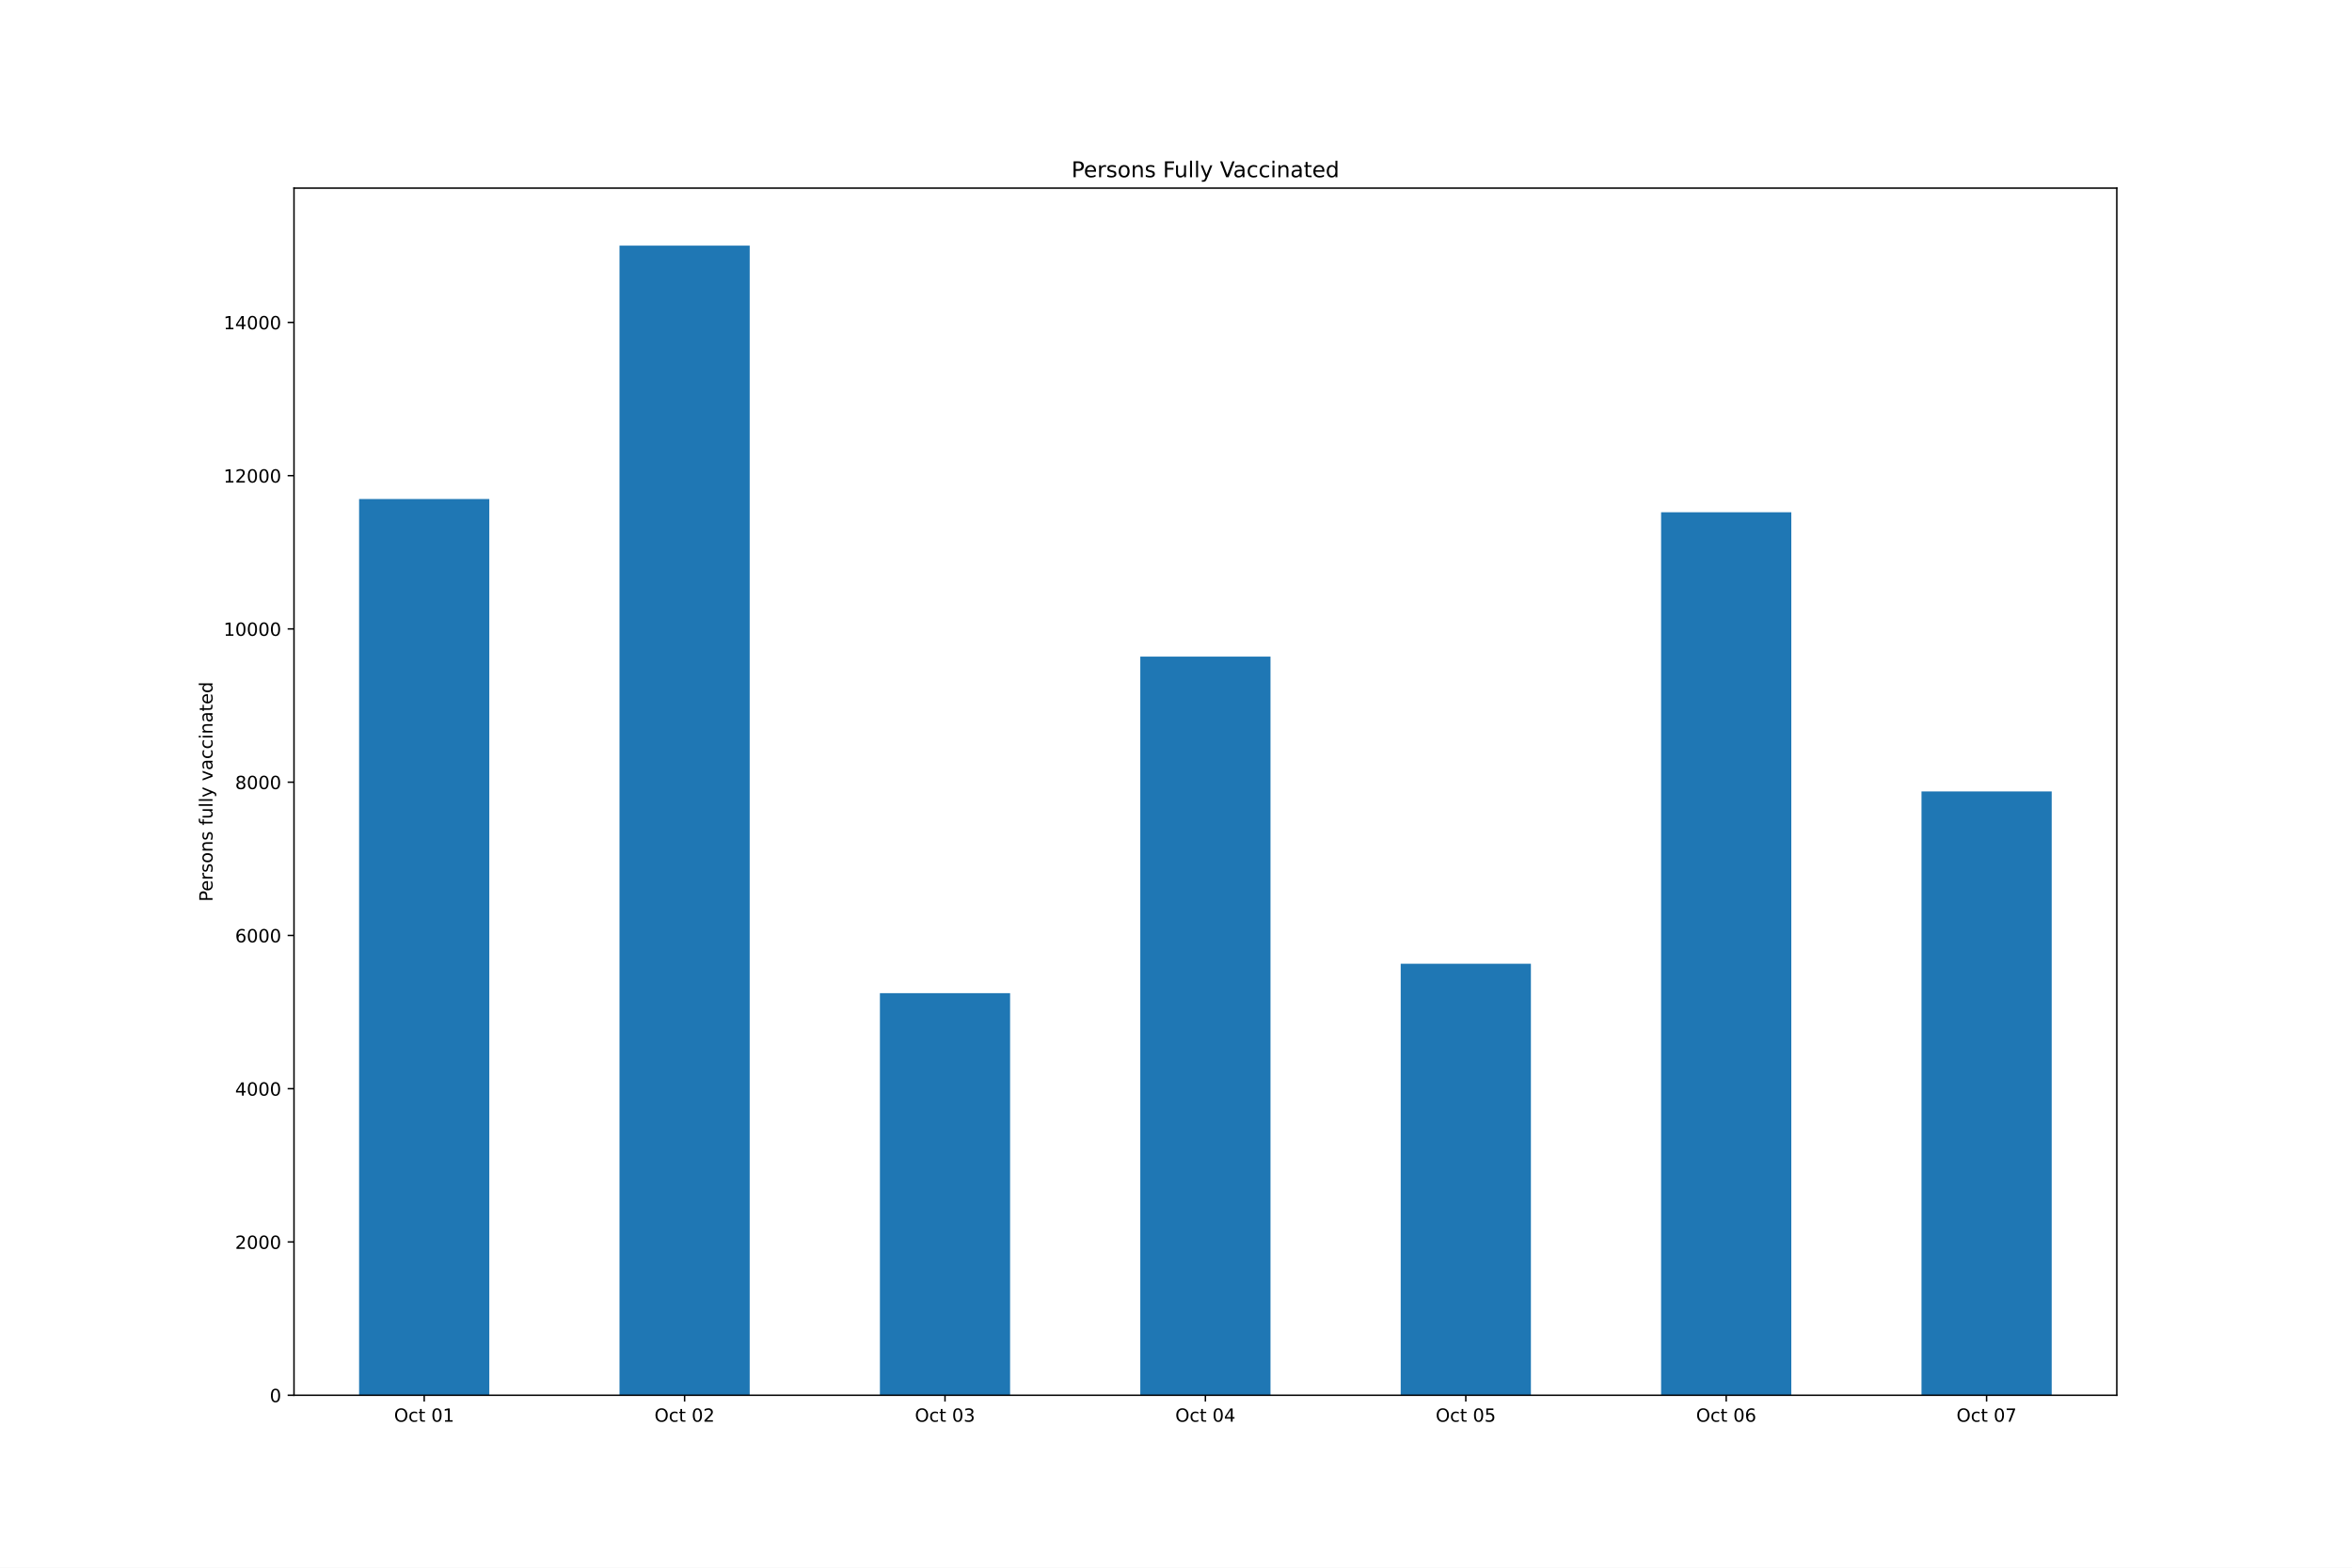
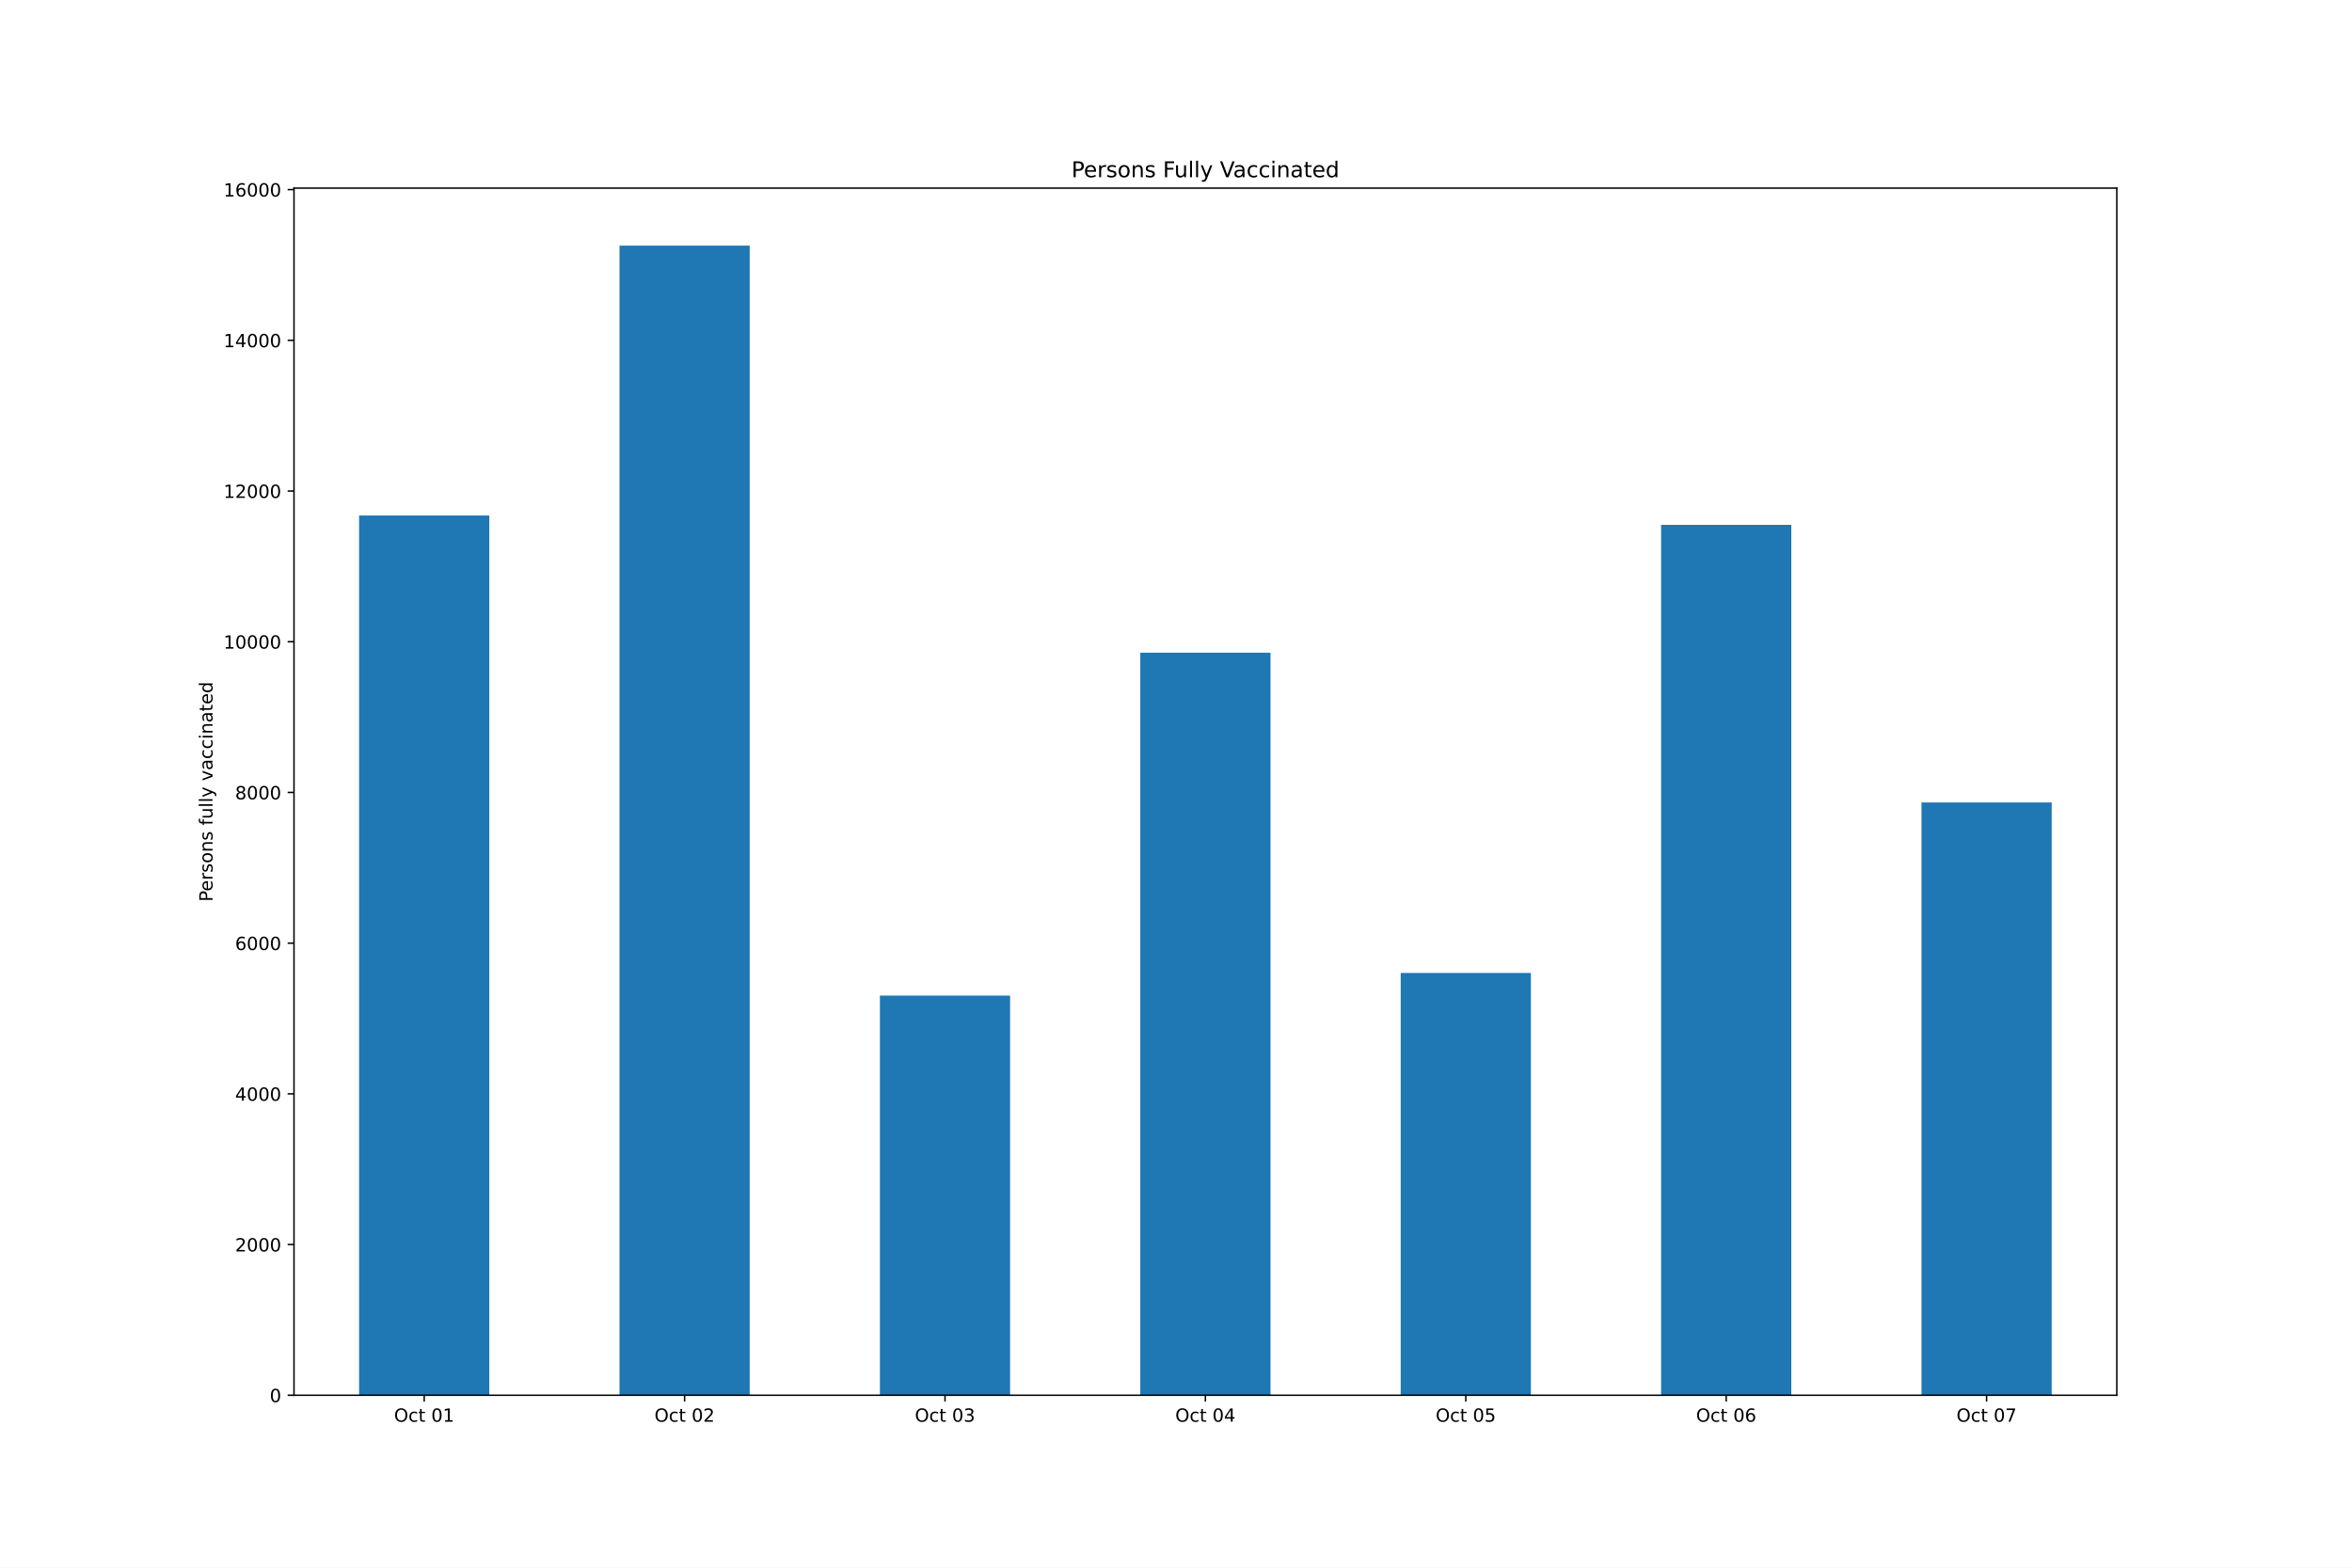
<svg xmlns="http://www.w3.org/2000/svg" xmlns:xlink="http://www.w3.org/1999/xlink" height="864pt" version="1.1" viewBox="0 0 1296 864" width="1296pt">
  <defs>
    <style type="text/css">*{stroke-linecap:butt;stroke-linejoin:round;}</style>
  </defs>
  <g id="figure_1">
    <g id="patch_1">
      <path d="M 0 864  L 1296 864  L 1296 0  L 0 0  z " style="fill:#ffffff;" />
    </g>
    <g id="axes_1">
      <g id="patch_2">
        <path d="M 162 768.96  L 1166.4 768.96  L 1166.4 103.68  L 162 103.68  z " style="fill:#ffffff;" />
      </g>
      <g id="patch_3">
-         <path clip-path="url(#pa665cd840b)" d="M 197.871 768.96  L 269.614 768.96  L 269.614 275.029  L 197.871 275.029  z " style="fill:#1f77b4;" />
+         <path clip-path="url(#pada8e30cf2)" d="M 197.871 768.96  L 269.614 768.96  L 269.614 284.115  L 197.871 284.115  z " style="fill:#1f77b4;" />
      </g>
      <g id="patch_4">
-         <path clip-path="url(#pa665cd840b)" d="M 341.357 768.96  L 413.1 768.96  L 413.1 135.36  L 341.357 135.36  z " style="fill:#1f77b4;" />
+         <path clip-path="url(#pada8e30cf2)" d="M 341.357 768.96  L 413.1 768.96  L 413.1 135.36  L 341.357 135.36  z " style="fill:#1f77b4;" />
      </g>
      <g id="patch_5">
-         <path clip-path="url(#pa665cd840b)" d="M 484.843 768.96  L 556.586 768.96  L 556.586 547.356  L 484.843 547.356  z " style="fill:#1f77b4;" />
+         <path clip-path="url(#pada8e30cf2)" d="M 484.843 768.96  L 556.586 768.96  L 556.586 548.693  L 484.843 548.693  z " style="fill:#1f77b4;" />
      </g>
      <g id="patch_6">
-         <path clip-path="url(#pa665cd840b)" d="M 628.329 768.96  L 700.071 768.96  L 700.071 361.863  L 628.329 361.863  z " style="fill:#1f77b4;" />
+         <path clip-path="url(#pada8e30cf2)" d="M 628.329 768.96  L 700.071 768.96  L 700.071 359.738  L 628.329 359.738  z " style="fill:#1f77b4;" />
      </g>
      <g id="patch_7">
-         <path clip-path="url(#pa665cd840b)" d="M 771.814 768.96  L 843.557 768.96  L 843.557 531.138  L 771.814 531.138  z " style="fill:#1f77b4;" />
+         <path clip-path="url(#pada8e30cf2)" d="M 771.814 768.96  L 843.557 768.96  L 843.557 536.234  L 771.814 536.234  z " style="fill:#1f77b4;" />
      </g>
      <g id="patch_8">
-         <path clip-path="url(#pa665cd840b)" d="M 915.3 768.96  L 987.043 768.96  L 987.043 282.336  L 915.3 282.336  z " style="fill:#1f77b4;" />
+         <path clip-path="url(#pada8e30cf2)" d="M 915.3 768.96  L 987.043 768.96  L 987.043 289.265  L 915.3 289.265  z " style="fill:#1f77b4;" />
      </g>
      <g id="patch_9">
-         <path clip-path="url(#pa665cd840b)" d="M 1058.786 768.96  L 1130.529 768.96  L 1130.529 436.195  L 1058.786 436.195  z " style="fill:#1f77b4;" />
+         <path clip-path="url(#pada8e30cf2)" d="M 1058.786 768.96  L 1130.529 768.96  L 1130.529 442.255  L 1058.786 442.255  z " style="fill:#1f77b4;" />
      </g>
      <g id="matplotlib.axis_1">
        <g id="xtick_1">
          <g id="line2d_1">
            <defs>
-               <path d="M 0 0  L 0 3.5  " id="md61c5f728c" style="stroke:#000000;stroke-width:0.8;" />
+               <path d="M 0 0  L 0 3.5  " id="m3b8c39f417" style="stroke:#000000;stroke-width:0.8;" />
            </defs>
            <g>
-               <use style="stroke:#000000;stroke-width:0.8;" x="233.743" xlink:href="#md61c5f728c" y="768.96" />
+               <use style="stroke:#000000;stroke-width:0.8;" x="233.743" xlink:href="#m3b8c39f417" y="768.96" />
            </g>
          </g>
          <g id="text_1">
            <g transform="translate(217.146 783.5584)scale(0.1 -0.1)">
              <defs>
                <path d="M 2522 4238  Q 1834 4238 1429 3725  Q 1025 3213 1025 2328  Q 1025 1447 1429 934  Q 1834 422 2522 422  Q 3209 422 3611 934  Q 4013 1447 4013 2328  Q 4013 3213 3611 3725  Q 3209 4238 2522 4238  z M 2522 4750  Q 3503 4750 4090 4092  Q 4678 3434 4678 2328  Q 4678 1225 4090 567  Q 3503 -91 2522 -91  Q 1538 -91 948 565  Q 359 1222 359 2328  Q 359 3434 948 4092  Q 1538 4750 2522 4750  z " id="DejaVuSans-4f" transform="scale(0.015625)" />
                <path d="M 3122 3366  L 3122 2828  Q 2878 2963 2633 3030  Q 2388 3097 2138 3097  Q 1578 3097 1268 2742  Q 959 2388 959 1747  Q 959 1106 1268 751  Q 1578 397 2138 397  Q 2388 397 2633 464  Q 2878 531 3122 666  L 3122 134  Q 2881 22 2623 -34  Q 2366 -91 2075 -91  Q 1284 -91 818 406  Q 353 903 353 1747  Q 353 2603 823 3093  Q 1294 3584 2113 3584  Q 2378 3584 2631 3529  Q 2884 3475 3122 3366  z " id="DejaVuSans-63" transform="scale(0.015625)" />
                <path d="M 1172 4494  L 1172 3500  L 2356 3500  L 2356 3053  L 1172 3053  L 1172 1153  Q 1172 725 1289 603  Q 1406 481 1766 481  L 2356 481  L 2356 0  L 1766 0  Q 1100 0 847 248  Q 594 497 594 1153  L 594 3053  L 172 3053  L 172 3500  L 594 3500  L 594 4494  L 1172 4494  z " id="DejaVuSans-74" transform="scale(0.015625)" />
                <path id="DejaVuSans-20" transform="scale(0.015625)" />
                <path d="M 2034 4250  Q 1547 4250 1301 3770  Q 1056 3291 1056 2328  Q 1056 1369 1301 889  Q 1547 409 2034 409  Q 2525 409 2770 889  Q 3016 1369 3016 2328  Q 3016 3291 2770 3770  Q 2525 4250 2034 4250  z M 2034 4750  Q 2819 4750 3233 4129  Q 3647 3509 3647 2328  Q 3647 1150 3233 529  Q 2819 -91 2034 -91  Q 1250 -91 836 529  Q 422 1150 422 2328  Q 422 3509 836 4129  Q 1250 4750 2034 4750  z " id="DejaVuSans-30" transform="scale(0.015625)" />
                <path d="M 794 531  L 1825 531  L 1825 4091  L 703 3866  L 703 4441  L 1819 4666  L 2450 4666  L 2450 531  L 3481 531  L 3481 0  L 794 0  L 794 531  z " id="DejaVuSans-31" transform="scale(0.015625)" />
              </defs>
              <use xlink:href="#DejaVuSans-4f" />
              <use x="78.711" xlink:href="#DejaVuSans-63" />
              <use x="133.691" xlink:href="#DejaVuSans-74" />
              <use x="172.9" xlink:href="#DejaVuSans-20" />
              <use x="204.688" xlink:href="#DejaVuSans-30" />
              <use x="268.311" xlink:href="#DejaVuSans-31" />
            </g>
          </g>
        </g>
        <g id="xtick_2">
          <g id="line2d_2">
            <g>
-               <use style="stroke:#000000;stroke-width:0.8;" x="377.229" xlink:href="#md61c5f728c" y="768.96" />
+               <use style="stroke:#000000;stroke-width:0.8;" x="377.229" xlink:href="#m3b8c39f417" y="768.96" />
            </g>
          </g>
          <g id="text_2">
            <g transform="translate(360.6317 783.5584)scale(0.1 -0.1)">
              <defs>
                <path d="M 1228 531  L 3431 531  L 3431 0  L 469 0  L 469 531  Q 828 903 1448 1529  Q 2069 2156 2228 2338  Q 2531 2678 2651 2914  Q 2772 3150 2772 3378  Q 2772 3750 2511 3984  Q 2250 4219 1831 4219  Q 1534 4219 1204 4116  Q 875 4013 500 3803  L 500 4441  Q 881 4594 1212 4672  Q 1544 4750 1819 4750  Q 2544 4750 2975 4387  Q 3406 4025 3406 3419  Q 3406 3131 3298 2873  Q 3191 2616 2906 2266  Q 2828 2175 2409 1742  Q 1991 1309 1228 531  z " id="DejaVuSans-32" transform="scale(0.015625)" />
              </defs>
              <use xlink:href="#DejaVuSans-4f" />
              <use x="78.711" xlink:href="#DejaVuSans-63" />
              <use x="133.691" xlink:href="#DejaVuSans-74" />
              <use x="172.9" xlink:href="#DejaVuSans-20" />
              <use x="204.688" xlink:href="#DejaVuSans-30" />
              <use x="268.311" xlink:href="#DejaVuSans-32" />
            </g>
          </g>
        </g>
        <g id="xtick_3">
          <g id="line2d_3">
            <g>
-               <use style="stroke:#000000;stroke-width:0.8;" x="520.714" xlink:href="#md61c5f728c" y="768.96" />
+               <use style="stroke:#000000;stroke-width:0.8;" x="520.714" xlink:href="#m3b8c39f417" y="768.96" />
            </g>
          </g>
          <g id="text_3">
            <g transform="translate(504.1174 783.5584)scale(0.1 -0.1)">
              <defs>
                <path d="M 2597 2516  Q 3050 2419 3304 2112  Q 3559 1806 3559 1356  Q 3559 666 3084 287  Q 2609 -91 1734 -91  Q 1441 -91 1130 -33  Q 819 25 488 141  L 488 750  Q 750 597 1062 519  Q 1375 441 1716 441  Q 2309 441 2620 675  Q 2931 909 2931 1356  Q 2931 1769 2642 2001  Q 2353 2234 1838 2234  L 1294 2234  L 1294 2753  L 1863 2753  Q 2328 2753 2575 2939  Q 2822 3125 2822 3475  Q 2822 3834 2567 4026  Q 2313 4219 1838 4219  Q 1578 4219 1281 4162  Q 984 4106 628 3988  L 628 4550  Q 988 4650 1302 4700  Q 1616 4750 1894 4750  Q 2613 4750 3031 4423  Q 3450 4097 3450 3541  Q 3450 3153 3228 2886  Q 3006 2619 2597 2516  z " id="DejaVuSans-33" transform="scale(0.015625)" />
              </defs>
              <use xlink:href="#DejaVuSans-4f" />
              <use x="78.711" xlink:href="#DejaVuSans-63" />
              <use x="133.691" xlink:href="#DejaVuSans-74" />
              <use x="172.9" xlink:href="#DejaVuSans-20" />
              <use x="204.688" xlink:href="#DejaVuSans-30" />
              <use x="268.311" xlink:href="#DejaVuSans-33" />
            </g>
          </g>
        </g>
        <g id="xtick_4">
          <g id="line2d_4">
            <g>
-               <use style="stroke:#000000;stroke-width:0.8;" x="664.2" xlink:href="#md61c5f728c" y="768.96" />
+               <use style="stroke:#000000;stroke-width:0.8;" x="664.2" xlink:href="#m3b8c39f417" y="768.96" />
            </g>
          </g>
          <g id="text_4">
            <g transform="translate(647.6031 783.5584)scale(0.1 -0.1)">
              <defs>
                <path d="M 2419 4116  L 825 1625  L 2419 1625  L 2419 4116  z M 2253 4666  L 3047 4666  L 3047 1625  L 3713 1625  L 3713 1100  L 3047 1100  L 3047 0  L 2419 0  L 2419 1100  L 313 1100  L 313 1709  L 2253 4666  z " id="DejaVuSans-34" transform="scale(0.015625)" />
              </defs>
              <use xlink:href="#DejaVuSans-4f" />
              <use x="78.711" xlink:href="#DejaVuSans-63" />
              <use x="133.691" xlink:href="#DejaVuSans-74" />
              <use x="172.9" xlink:href="#DejaVuSans-20" />
              <use x="204.688" xlink:href="#DejaVuSans-30" />
              <use x="268.311" xlink:href="#DejaVuSans-34" />
            </g>
          </g>
        </g>
        <g id="xtick_5">
          <g id="line2d_5">
            <g>
-               <use style="stroke:#000000;stroke-width:0.8;" x="807.686" xlink:href="#md61c5f728c" y="768.96" />
+               <use style="stroke:#000000;stroke-width:0.8;" x="807.686" xlink:href="#m3b8c39f417" y="768.96" />
            </g>
          </g>
          <g id="text_5">
            <g transform="translate(791.0888 783.5584)scale(0.1 -0.1)">
              <defs>
                <path d="M 691 4666  L 3169 4666  L 3169 4134  L 1269 4134  L 1269 2991  Q 1406 3038 1543 3061  Q 1681 3084 1819 3084  Q 2600 3084 3056 2656  Q 3513 2228 3513 1497  Q 3513 744 3044 326  Q 2575 -91 1722 -91  Q 1428 -91 1123 -41  Q 819 9 494 109  L 494 744  Q 775 591 1075 516  Q 1375 441 1709 441  Q 2250 441 2565 725  Q 2881 1009 2881 1497  Q 2881 1984 2565 2268  Q 2250 2553 1709 2553  Q 1456 2553 1204 2497  Q 953 2441 691 2322  L 691 4666  z " id="DejaVuSans-35" transform="scale(0.015625)" />
              </defs>
              <use xlink:href="#DejaVuSans-4f" />
              <use x="78.711" xlink:href="#DejaVuSans-63" />
              <use x="133.691" xlink:href="#DejaVuSans-74" />
              <use x="172.9" xlink:href="#DejaVuSans-20" />
              <use x="204.688" xlink:href="#DejaVuSans-30" />
              <use x="268.311" xlink:href="#DejaVuSans-35" />
            </g>
          </g>
        </g>
        <g id="xtick_6">
          <g id="line2d_6">
            <g>
-               <use style="stroke:#000000;stroke-width:0.8;" x="951.171" xlink:href="#md61c5f728c" y="768.96" />
+               <use style="stroke:#000000;stroke-width:0.8;" x="951.171" xlink:href="#m3b8c39f417" y="768.96" />
            </g>
          </g>
          <g id="text_6">
            <g transform="translate(934.5746 783.5584)scale(0.1 -0.1)">
              <defs>
                <path d="M 2113 2584  Q 1688 2584 1439 2293  Q 1191 2003 1191 1497  Q 1191 994 1439 701  Q 1688 409 2113 409  Q 2538 409 2786 701  Q 3034 994 3034 1497  Q 3034 2003 2786 2293  Q 2538 2584 2113 2584  z M 3366 4563  L 3366 3988  Q 3128 4100 2886 4159  Q 2644 4219 2406 4219  Q 1781 4219 1451 3797  Q 1122 3375 1075 2522  Q 1259 2794 1537 2939  Q 1816 3084 2150 3084  Q 2853 3084 3261 2657  Q 3669 2231 3669 1497  Q 3669 778 3244 343  Q 2819 -91 2113 -91  Q 1303 -91 875 529  Q 447 1150 447 2328  Q 447 3434 972 4092  Q 1497 4750 2381 4750  Q 2619 4750 2861 4703  Q 3103 4656 3366 4563  z " id="DejaVuSans-36" transform="scale(0.015625)" />
              </defs>
              <use xlink:href="#DejaVuSans-4f" />
              <use x="78.711" xlink:href="#DejaVuSans-63" />
              <use x="133.691" xlink:href="#DejaVuSans-74" />
              <use x="172.9" xlink:href="#DejaVuSans-20" />
              <use x="204.688" xlink:href="#DejaVuSans-30" />
              <use x="268.311" xlink:href="#DejaVuSans-36" />
            </g>
          </g>
        </g>
        <g id="xtick_7">
          <g id="line2d_7">
            <g>
-               <use style="stroke:#000000;stroke-width:0.8;" x="1094.657" xlink:href="#md61c5f728c" y="768.96" />
+               <use style="stroke:#000000;stroke-width:0.8;" x="1094.657" xlink:href="#m3b8c39f417" y="768.96" />
            </g>
          </g>
          <g id="text_7">
            <g transform="translate(1078.06 783.5584)scale(0.1 -0.1)">
              <defs>
                <path d="M 525 4666  L 3525 4666  L 3525 4397  L 1831 0  L 1172 0  L 2766 4134  L 525 4134  L 525 4666  z " id="DejaVuSans-37" transform="scale(0.015625)" />
              </defs>
              <use xlink:href="#DejaVuSans-4f" />
              <use x="78.711" xlink:href="#DejaVuSans-63" />
              <use x="133.691" xlink:href="#DejaVuSans-74" />
              <use x="172.9" xlink:href="#DejaVuSans-20" />
              <use x="204.688" xlink:href="#DejaVuSans-30" />
              <use x="268.311" xlink:href="#DejaVuSans-37" />
            </g>
          </g>
        </g>
      </g>
      <g id="matplotlib.axis_2">
        <g id="ytick_1">
          <g id="line2d_8">
            <defs>
-               <path d="M 0 0  L -3.5 0  " id="mc88ebb05ee" style="stroke:#000000;stroke-width:0.8;" />
+               <path d="M 0 0  L -3.5 0  " id="m2974bc0677" style="stroke:#000000;stroke-width:0.8;" />
            </defs>
            <g>
-               <use style="stroke:#000000;stroke-width:0.8;" x="162" xlink:href="#mc88ebb05ee" y="768.96" />
+               <use style="stroke:#000000;stroke-width:0.8;" x="162" xlink:href="#m2974bc0677" y="768.96" />
            </g>
          </g>
          <g id="text_8">
            <g transform="translate(148.6375 772.7592)scale(0.1 -0.1)">
              <use xlink:href="#DejaVuSans-30" />
            </g>
          </g>
        </g>
        <g id="ytick_2">
          <g id="line2d_9">
            <g>
-               <use style="stroke:#000000;stroke-width:0.8;" x="162" xlink:href="#mc88ebb05ee" y="684.491" />
+               <use style="stroke:#000000;stroke-width:0.8;" x="162" xlink:href="#m2974bc0677" y="685.903" />
            </g>
          </g>
          <g id="text_9">
-             <g transform="translate(129.55 688.2905)scale(0.1 -0.1)">
+             <g transform="translate(129.55 689.7023)scale(0.1 -0.1)">
              <use xlink:href="#DejaVuSans-32" />
              <use x="63.623" xlink:href="#DejaVuSans-30" />
              <use x="127.246" xlink:href="#DejaVuSans-30" />
              <use x="190.869" xlink:href="#DejaVuSans-30" />
            </g>
          </g>
        </g>
        <g id="ytick_3">
          <g id="line2d_10">
            <g>
-               <use style="stroke:#000000;stroke-width:0.8;" x="162" xlink:href="#mc88ebb05ee" y="600.023" />
+               <use style="stroke:#000000;stroke-width:0.8;" x="162" xlink:href="#m2974bc0677" y="602.846" />
            </g>
          </g>
          <g id="text_10">
-             <g transform="translate(129.55 603.8217)scale(0.1 -0.1)">
+             <g transform="translate(129.55 606.6453)scale(0.1 -0.1)">
              <use xlink:href="#DejaVuSans-34" />
              <use x="63.623" xlink:href="#DejaVuSans-30" />
              <use x="127.246" xlink:href="#DejaVuSans-30" />
              <use x="190.869" xlink:href="#DejaVuSans-30" />
            </g>
          </g>
        </g>
        <g id="ytick_4">
          <g id="line2d_11">
            <g>
-               <use style="stroke:#000000;stroke-width:0.8;" x="162" xlink:href="#mc88ebb05ee" y="515.554" />
+               <use style="stroke:#000000;stroke-width:0.8;" x="162" xlink:href="#m2974bc0677" y="519.789" />
            </g>
          </g>
          <g id="text_11">
-             <g transform="translate(129.55 519.353)scale(0.1 -0.1)">
+             <g transform="translate(129.55 523.5883)scale(0.1 -0.1)">
              <use xlink:href="#DejaVuSans-36" />
              <use x="63.623" xlink:href="#DejaVuSans-30" />
              <use x="127.246" xlink:href="#DejaVuSans-30" />
              <use x="190.869" xlink:href="#DejaVuSans-30" />
            </g>
          </g>
        </g>
        <g id="ytick_5">
          <g id="line2d_12">
            <g>
-               <use style="stroke:#000000;stroke-width:0.8;" x="162" xlink:href="#mc88ebb05ee" y="431.085" />
+               <use style="stroke:#000000;stroke-width:0.8;" x="162" xlink:href="#m2974bc0677" y="436.732" />
            </g>
          </g>
          <g id="text_12">
-             <g transform="translate(129.55 434.8843)scale(0.1 -0.1)">
+             <g transform="translate(129.55 440.5314)scale(0.1 -0.1)">
              <defs>
                <path d="M 2034 2216  Q 1584 2216 1326 1975  Q 1069 1734 1069 1313  Q 1069 891 1326 650  Q 1584 409 2034 409  Q 2484 409 2743 651  Q 3003 894 3003 1313  Q 3003 1734 2745 1975  Q 2488 2216 2034 2216  z M 1403 2484  Q 997 2584 770 2862  Q 544 3141 544 3541  Q 544 4100 942 4425  Q 1341 4750 2034 4750  Q 2731 4750 3128 4425  Q 3525 4100 3525 3541  Q 3525 3141 3298 2862  Q 3072 2584 2669 2484  Q 3125 2378 3379 2068  Q 3634 1759 3634 1313  Q 3634 634 3220 271  Q 2806 -91 2034 -91  Q 1263 -91 848 271  Q 434 634 434 1313  Q 434 1759 690 2068  Q 947 2378 1403 2484  z M 1172 3481  Q 1172 3119 1398 2916  Q 1625 2713 2034 2713  Q 2441 2713 2670 2916  Q 2900 3119 2900 3481  Q 2900 3844 2670 4047  Q 2441 4250 2034 4250  Q 1625 4250 1398 4047  Q 1172 3844 1172 3481  z " id="DejaVuSans-38" transform="scale(0.015625)" />
              </defs>
              <use xlink:href="#DejaVuSans-38" />
              <use x="63.623" xlink:href="#DejaVuSans-30" />
              <use x="127.246" xlink:href="#DejaVuSans-30" />
              <use x="190.869" xlink:href="#DejaVuSans-30" />
            </g>
          </g>
        </g>
        <g id="ytick_6">
          <g id="line2d_13">
            <g>
-               <use style="stroke:#000000;stroke-width:0.8;" x="162" xlink:href="#mc88ebb05ee" y="346.616" />
+               <use style="stroke:#000000;stroke-width:0.8;" x="162" xlink:href="#m2974bc0677" y="353.675" />
            </g>
          </g>
          <g id="text_13">
-             <g transform="translate(123.1875 350.4155)scale(0.1 -0.1)">
+             <g transform="translate(123.1875 357.4744)scale(0.1 -0.1)">
              <use xlink:href="#DejaVuSans-31" />
              <use x="63.623" xlink:href="#DejaVuSans-30" />
              <use x="127.246" xlink:href="#DejaVuSans-30" />
              <use x="190.869" xlink:href="#DejaVuSans-30" />
              <use x="254.492" xlink:href="#DejaVuSans-30" />
            </g>
          </g>
        </g>
        <g id="ytick_7">
          <g id="line2d_14">
            <g>
-               <use style="stroke:#000000;stroke-width:0.8;" x="162" xlink:href="#mc88ebb05ee" y="262.148" />
+               <use style="stroke:#000000;stroke-width:0.8;" x="162" xlink:href="#m2974bc0677" y="270.618" />
            </g>
          </g>
          <g id="text_14">
-             <g transform="translate(123.1875 265.9468)scale(0.1 -0.1)">
+             <g transform="translate(123.1875 274.4175)scale(0.1 -0.1)">
              <use xlink:href="#DejaVuSans-31" />
              <use x="63.623" xlink:href="#DejaVuSans-32" />
              <use x="127.246" xlink:href="#DejaVuSans-30" />
              <use x="190.869" xlink:href="#DejaVuSans-30" />
              <use x="254.492" xlink:href="#DejaVuSans-30" />
            </g>
          </g>
        </g>
        <g id="ytick_8">
          <g id="line2d_15">
            <g>
-               <use style="stroke:#000000;stroke-width:0.8;" x="162" xlink:href="#mc88ebb05ee" y="177.679" />
+               <use style="stroke:#000000;stroke-width:0.8;" x="162" xlink:href="#m2974bc0677" y="187.561" />
            </g>
          </g>
          <g id="text_15">
-             <g transform="translate(123.1875 181.4781)scale(0.1 -0.1)">
+             <g transform="translate(123.1875 191.3605)scale(0.1 -0.1)">
              <use xlink:href="#DejaVuSans-31" />
              <use x="63.623" xlink:href="#DejaVuSans-34" />
              <use x="127.246" xlink:href="#DejaVuSans-30" />
              <use x="190.869" xlink:href="#DejaVuSans-30" />
              <use x="254.492" xlink:href="#DejaVuSans-30" />
            </g>
          </g>
        </g>
-         <g id="text_16">
+         <g id="ytick_9">
+           <g id="line2d_16">
+             <g>
+               <use style="stroke:#000000;stroke-width:0.8;" x="162" xlink:href="#m2974bc0677" y="104.504" />
+             </g>
+           </g>
+           <g id="text_16">
+             <g transform="translate(123.1875 108.3036)scale(0.1 -0.1)">
+               <use xlink:href="#DejaVuSans-31" />
+               <use x="63.623" xlink:href="#DejaVuSans-36" />
+               <use x="127.246" xlink:href="#DejaVuSans-30" />
+               <use x="190.869" xlink:href="#DejaVuSans-30" />
+               <use x="254.492" xlink:href="#DejaVuSans-30" />
+             </g>
+           </g>
+         </g>
+         <g id="text_17">
          <g transform="translate(117.1078 496.9223)rotate(-90)scale(0.1 -0.1)">
            <defs>
              <path d="M 1259 4147  L 1259 2394  L 2053 2394  Q 2494 2394 2734 2622  Q 2975 2850 2975 3272  Q 2975 3691 2734 3919  Q 2494 4147 2053 4147  L 1259 4147  z M 628 4666  L 2053 4666  Q 2838 4666 3239 4311  Q 3641 3956 3641 3272  Q 3641 2581 3239 2228  Q 2838 1875 2053 1875  L 1259 1875  L 1259 0  L 628 0  L 628 4666  z " id="DejaVuSans-50" transform="scale(0.015625)" />
              <path d="M 3597 1894  L 3597 1613  L 953 1613  Q 991 1019 1311 708  Q 1631 397 2203 397  Q 2534 397 2845 478  Q 3156 559 3463 722  L 3463 178  Q 3153 47 2828 -22  Q 2503 -91 2169 -91  Q 1331 -91 842 396  Q 353 884 353 1716  Q 353 2575 817 3079  Q 1281 3584 2069 3584  Q 2775 3584 3186 3129  Q 3597 2675 3597 1894  z M 3022 2063  Q 3016 2534 2758 2815  Q 2500 3097 2075 3097  Q 1594 3097 1305 2825  Q 1016 2553 972 2059  L 3022 2063  z " id="DejaVuSans-65" transform="scale(0.015625)" />
              <path d="M 2631 2963  Q 2534 3019 2420 3045  Q 2306 3072 2169 3072  Q 1681 3072 1420 2755  Q 1159 2438 1159 1844  L 1159 0  L 581 0  L 581 3500  L 1159 3500  L 1159 2956  Q 1341 3275 1631 3429  Q 1922 3584 2338 3584  Q 2397 3584 2469 3576  Q 2541 3569 2628 3553  L 2631 2963  z " id="DejaVuSans-72" transform="scale(0.015625)" />
              <path d="M 2834 3397  L 2834 2853  Q 2591 2978 2328 3040  Q 2066 3103 1784 3103  Q 1356 3103 1142 2972  Q 928 2841 928 2578  Q 928 2378 1081 2264  Q 1234 2150 1697 2047  L 1894 2003  Q 2506 1872 2764 1633  Q 3022 1394 3022 966  Q 3022 478 2636 193  Q 2250 -91 1575 -91  Q 1294 -91 989 -36  Q 684 19 347 128  L 347 722  Q 666 556 975 473  Q 1284 391 1588 391  Q 1994 391 2212 530  Q 2431 669 2431 922  Q 2431 1156 2273 1281  Q 2116 1406 1581 1522  L 1381 1569  Q 847 1681 609 1914  Q 372 2147 372 2553  Q 372 3047 722 3315  Q 1072 3584 1716 3584  Q 2034 3584 2315 3537  Q 2597 3491 2834 3397  z " id="DejaVuSans-73" transform="scale(0.015625)" />
              <path d="M 1959 3097  Q 1497 3097 1228 2736  Q 959 2375 959 1747  Q 959 1119 1226 758  Q 1494 397 1959 397  Q 2419 397 2687 759  Q 2956 1122 2956 1747  Q 2956 2369 2687 2733  Q 2419 3097 1959 3097  z M 1959 3584  Q 2709 3584 3137 3096  Q 3566 2609 3566 1747  Q 3566 888 3137 398  Q 2709 -91 1959 -91  Q 1206 -91 779 398  Q 353 888 353 1747  Q 353 2609 779 3096  Q 1206 3584 1959 3584  z " id="DejaVuSans-6f" transform="scale(0.015625)" />
              <path d="M 3513 2113  L 3513 0  L 2938 0  L 2938 2094  Q 2938 2591 2744 2837  Q 2550 3084 2163 3084  Q 1697 3084 1428 2787  Q 1159 2491 1159 1978  L 1159 0  L 581 0  L 581 3500  L 1159 3500  L 1159 2956  Q 1366 3272 1645 3428  Q 1925 3584 2291 3584  Q 2894 3584 3203 3211  Q 3513 2838 3513 2113  z " id="DejaVuSans-6e" transform="scale(0.015625)" />
              <path d="M 2375 4863  L 2375 4384  L 1825 4384  Q 1516 4384 1395 4259  Q 1275 4134 1275 3809  L 1275 3500  L 2222 3500  L 2222 3053  L 1275 3053  L 1275 0  L 697 0  L 697 3053  L 147 3053  L 147 3500  L 697 3500  L 697 3744  Q 697 4328 969 4595  Q 1241 4863 1831 4863  L 2375 4863  z " id="DejaVuSans-66" transform="scale(0.015625)" />
              <path d="M 544 1381  L 544 3500  L 1119 3500  L 1119 1403  Q 1119 906 1312 657  Q 1506 409 1894 409  Q 2359 409 2629 706  Q 2900 1003 2900 1516  L 2900 3500  L 3475 3500  L 3475 0  L 2900 0  L 2900 538  Q 2691 219 2414 64  Q 2138 -91 1772 -91  Q 1169 -91 856 284  Q 544 659 544 1381  z M 1991 3584  L 1991 3584  z " id="DejaVuSans-75" transform="scale(0.015625)" />
              <path d="M 603 4863  L 1178 4863  L 1178 0  L 603 0  L 603 4863  z " id="DejaVuSans-6c" transform="scale(0.015625)" />
              <path d="M 2059 -325  Q 1816 -950 1584 -1140  Q 1353 -1331 966 -1331  L 506 -1331  L 506 -850  L 844 -850  Q 1081 -850 1212 -737  Q 1344 -625 1503 -206  L 1606 56  L 191 3500  L 800 3500  L 1894 763  L 2988 3500  L 3597 3500  L 2059 -325  z " id="DejaVuSans-79" transform="scale(0.015625)" />
              <path d="M 191 3500  L 800 3500  L 1894 563  L 2988 3500  L 3597 3500  L 2284 0  L 1503 0  L 191 3500  z " id="DejaVuSans-76" transform="scale(0.015625)" />
              <path d="M 2194 1759  Q 1497 1759 1228 1600  Q 959 1441 959 1056  Q 959 750 1161 570  Q 1363 391 1709 391  Q 2188 391 2477 730  Q 2766 1069 2766 1631  L 2766 1759  L 2194 1759  z M 3341 1997  L 3341 0  L 2766 0  L 2766 531  Q 2569 213 2275 61  Q 1981 -91 1556 -91  Q 1019 -91 701 211  Q 384 513 384 1019  Q 384 1609 779 1909  Q 1175 2209 1959 2209  L 2766 2209  L 2766 2266  Q 2766 2663 2505 2880  Q 2244 3097 1772 3097  Q 1472 3097 1187 3025  Q 903 2953 641 2809  L 641 3341  Q 956 3463 1253 3523  Q 1550 3584 1831 3584  Q 2591 3584 2966 3190  Q 3341 2797 3341 1997  z " id="DejaVuSans-61" transform="scale(0.015625)" />
              <path d="M 603 3500  L 1178 3500  L 1178 0  L 603 0  L 603 3500  z M 603 4863  L 1178 4863  L 1178 4134  L 603 4134  L 603 4863  z " id="DejaVuSans-69" transform="scale(0.015625)" />
              <path d="M 2906 2969  L 2906 4863  L 3481 4863  L 3481 0  L 2906 0  L 2906 525  Q 2725 213 2448 61  Q 2172 -91 1784 -91  Q 1150 -91 751 415  Q 353 922 353 1747  Q 353 2572 751 3078  Q 1150 3584 1784 3584  Q 2172 3584 2448 3432  Q 2725 3281 2906 2969  z M 947 1747  Q 947 1113 1208 752  Q 1469 391 1925 391  Q 2381 391 2643 752  Q 2906 1113 2906 1747  Q 2906 2381 2643 2742  Q 2381 3103 1925 3103  Q 1469 3103 1208 2742  Q 947 2381 947 1747  z " id="DejaVuSans-64" transform="scale(0.015625)" />
            </defs>
            <use xlink:href="#DejaVuSans-50" />
            <use x="56.678" xlink:href="#DejaVuSans-65" />
            <use x="118.201" xlink:href="#DejaVuSans-72" />
            <use x="159.314" xlink:href="#DejaVuSans-73" />
            <use x="211.414" xlink:href="#DejaVuSans-6f" />
            <use x="272.596" xlink:href="#DejaVuSans-6e" />
            <use x="335.975" xlink:href="#DejaVuSans-73" />
            <use x="388.074" xlink:href="#DejaVuSans-20" />
            <use x="419.861" xlink:href="#DejaVuSans-66" />
            <use x="455.066" xlink:href="#DejaVuSans-75" />
            <use x="518.445" xlink:href="#DejaVuSans-6c" />
            <use x="546.229" xlink:href="#DejaVuSans-6c" />
            <use x="574.012" xlink:href="#DejaVuSans-79" />
            <use x="633.191" xlink:href="#DejaVuSans-20" />
            <use x="664.979" xlink:href="#DejaVuSans-76" />
            <use x="724.158" xlink:href="#DejaVuSans-61" />
            <use x="785.438" xlink:href="#DejaVuSans-63" />
            <use x="840.418" xlink:href="#DejaVuSans-63" />
            <use x="895.398" xlink:href="#DejaVuSans-69" />
            <use x="923.182" xlink:href="#DejaVuSans-6e" />
            <use x="986.561" xlink:href="#DejaVuSans-61" />
            <use x="1047.84" xlink:href="#DejaVuSans-74" />
            <use x="1087.049" xlink:href="#DejaVuSans-65" />
            <use x="1148.572" xlink:href="#DejaVuSans-64" />
          </g>
        </g>
      </g>
-       <g id="line2d_16">
-         <path clip-path="url(#pa665cd840b)" style="fill:none;stroke:#ffa500;stroke-linecap:square;stroke-width:1.5;" />
+       <g id="line2d_17">
+         <path clip-path="url(#pada8e30cf2)" style="fill:none;stroke:#ffa500;stroke-linecap:square;stroke-width:1.5;" />
      </g>
      <g id="patch_10">
        <path d="M 162 768.96  L 162 103.68  " style="fill:none;stroke:#000000;stroke-linecap:square;stroke-linejoin:miter;stroke-width:0.8;" />
      </g>
      <g id="patch_11">
        <path d="M 1166.4 768.96  L 1166.4 103.68  " style="fill:none;stroke:#000000;stroke-linecap:square;stroke-linejoin:miter;stroke-width:0.8;" />
      </g>
      <g id="patch_12">
        <path d="M 162 768.96  L 1166.4 768.96  " style="fill:none;stroke:#000000;stroke-linecap:square;stroke-linejoin:miter;stroke-width:0.8;" />
      </g>
      <g id="patch_13">
        <path d="M 162 103.68  L 1166.4 103.68  " style="fill:none;stroke:#000000;stroke-linecap:square;stroke-linejoin:miter;stroke-width:0.8;" />
      </g>
-       <g id="text_17">
+       <g id="text_18">
        <g transform="translate(590.3803 97.68)scale(0.12 -0.12)">
          <defs>
            <path d="M 628 4666  L 3309 4666  L 3309 4134  L 1259 4134  L 1259 2759  L 3109 2759  L 3109 2228  L 1259 2228  L 1259 0  L 628 0  L 628 4666  z " id="DejaVuSans-46" transform="scale(0.015625)" />
            <path d="M 1831 0  L 50 4666  L 709 4666  L 2188 738  L 3669 4666  L 4325 4666  L 2547 0  L 1831 0  z " id="DejaVuSans-56" transform="scale(0.015625)" />
          </defs>
          <use xlink:href="#DejaVuSans-50" />
          <use x="56.678" xlink:href="#DejaVuSans-65" />
          <use x="118.201" xlink:href="#DejaVuSans-72" />
          <use x="159.314" xlink:href="#DejaVuSans-73" />
          <use x="211.414" xlink:href="#DejaVuSans-6f" />
          <use x="272.596" xlink:href="#DejaVuSans-6e" />
          <use x="335.975" xlink:href="#DejaVuSans-73" />
          <use x="388.074" xlink:href="#DejaVuSans-20" />
          <use x="419.861" xlink:href="#DejaVuSans-46" />
          <use x="471.881" xlink:href="#DejaVuSans-75" />
          <use x="535.26" xlink:href="#DejaVuSans-6c" />
          <use x="563.043" xlink:href="#DejaVuSans-6c" />
          <use x="590.826" xlink:href="#DejaVuSans-79" />
          <use x="650.006" xlink:href="#DejaVuSans-20" />
          <use x="681.793" xlink:href="#DejaVuSans-56" />
          <use x="742.451" xlink:href="#DejaVuSans-61" />
          <use x="803.73" xlink:href="#DejaVuSans-63" />
          <use x="858.711" xlink:href="#DejaVuSans-63" />
          <use x="913.691" xlink:href="#DejaVuSans-69" />
          <use x="941.475" xlink:href="#DejaVuSans-6e" />
          <use x="1004.854" xlink:href="#DejaVuSans-61" />
          <use x="1066.133" xlink:href="#DejaVuSans-74" />
          <use x="1105.342" xlink:href="#DejaVuSans-65" />
          <use x="1166.865" xlink:href="#DejaVuSans-64" />
        </g>
      </g>
    </g>
  </g>
  <defs>
-     <clipPath id="pa665cd840b">
+     <clipPath id="pada8e30cf2">
      <rect height="665.28" width="1004.4" x="162" y="103.68" />
    </clipPath>
  </defs>
</svg>
